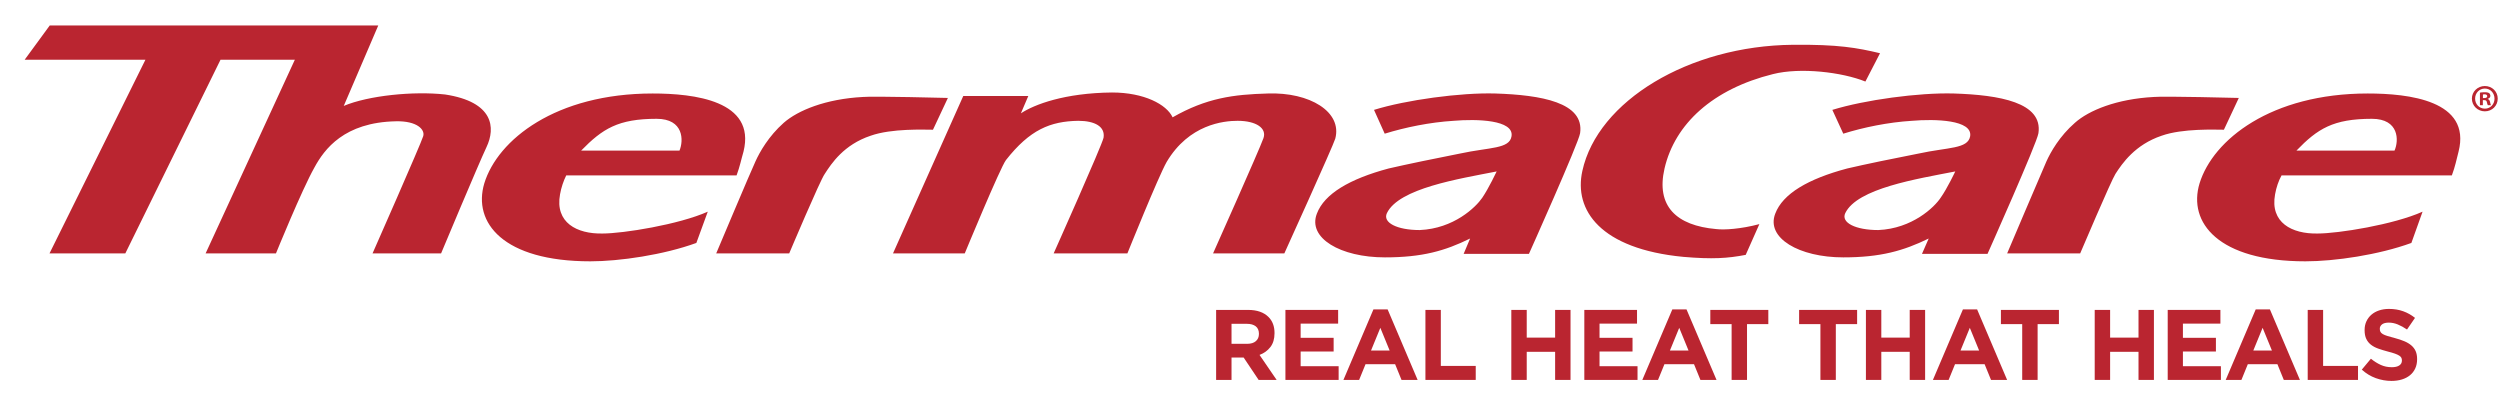
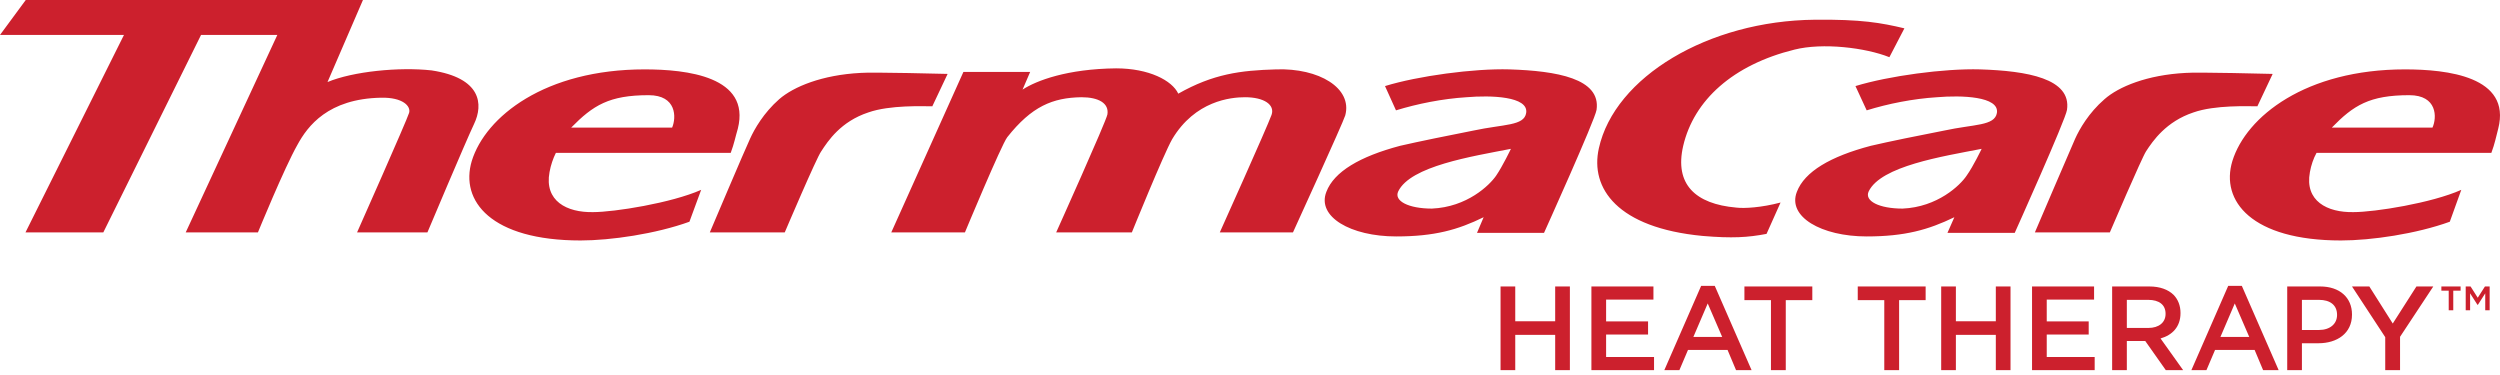
- <svg xmlns="http://www.w3.org/2000/svg" xmlns:xlink="http://www.w3.org/1999/xlink" width="400px" height="65px" viewBox="0 0 400 65" version="1.1">
+ <svg xmlns="http://www.w3.org/2000/svg" width="400px" height="60px" viewBox="0 0 400 60" version="1.1">
  <g id="Page-1" stroke="none" stroke-width="1" fill="none" fill-rule="evenodd">
-     <g id="brand-thermacare">
-       <path d="M397.269,15.69 L397.49,15.69 C397.748,15.69 397.957,15.604 397.957,15.396 C397.957,15.211 397.822,15.089 397.527,15.089 C397.404,15.089 397.318,15.101 397.269,15.114 L397.269,15.69 M397.256,16.831 L396.79,16.831 L396.79,14.819 C396.975,14.782 397.232,14.757 397.563,14.757 C397.944,14.757 398.116,14.819 398.264,14.905 C398.373,14.991 398.459,15.15 398.459,15.347 C398.459,15.568 398.288,15.739 398.042,15.812 L398.042,15.837 C398.238,15.911 398.349,16.058 398.41,16.328 C398.471,16.635 398.508,16.758 398.558,16.831 L398.055,16.831 C397.993,16.758 397.957,16.573 397.895,16.34 C397.858,16.119 397.736,16.021 397.478,16.021 L397.256,16.021 L397.256,16.831 M396.018,15.776 C396.018,16.672 396.68,17.383 397.588,17.383 C398.471,17.383 399.121,16.672 399.121,15.789 C399.121,14.892 398.471,14.168 397.576,14.168 C396.68,14.168 396.018,14.892 396.018,15.776 M399.637,15.776 C399.637,16.917 398.741,17.813 397.576,17.813 C396.422,17.813 395.502,16.917 395.502,15.776 C395.502,14.659 396.422,13.764 397.576,13.764 C398.741,13.764 399.637,14.659 399.637,15.776" id="Fill-47" fill="#BA2530" />
-       <image id="Image-48" x="0" y="0" width="400" height="48.263" xlink:href="" />
-       <image id="Image-49" x="395.302" y="13.45" width="4.503" height="4.6" xlink:href="" />
-       <path d="M327.422,25.839 C326.748,27.348 321.144,40.543 321.144,40.543 L332.829,40.543 C332.829,40.543 337.83,28.784 338.468,27.829 C339.543,26.159 341.604,23.145 345.862,21.715 C349.229,20.519 354.44,20.755 355.825,20.755 L358.209,15.671 C358.209,15.671 346.295,15.358 344.623,15.515 C338.666,15.829 334.217,17.659 331.988,19.647 C329.529,21.791 328.099,24.334 327.422,25.839 Z M120.868,25.839 C120.153,27.348 114.593,40.543 114.593,40.543 L126.274,40.543 C126.274,40.543 131.241,28.784 131.955,27.829 C133.03,26.159 135.013,23.145 139.304,21.715 C142.678,20.519 147.889,20.755 149.276,20.755 L151.661,15.671 C151.661,15.671 139.741,15.358 138.073,15.515 C132.112,15.829 127.665,17.659 125.4,19.647 C122.978,21.791 121.544,24.334 120.868,25.839 Z M300.525,36.809 C305.969,36.571 309.506,33.153 310.499,31.645 C311.574,30.132 312.843,27.43 312.843,27.43 C306.728,28.624 297.152,30.132 295.24,34.105 C294.528,35.619 296.874,36.809 300.525,36.809 Z M318.004,40.618 L307.517,40.618 L308.592,38.162 C304.539,40.142 300.851,41.18 294.925,41.18 C287.855,41.18 282.533,38.08 284.039,34.186 C285.234,31.008 289.283,28.624 295.559,26.956 C298.26,26.32 303.267,25.287 306.964,24.571 C311.693,23.537 314.87,23.855 315.226,21.791 C315.625,19.17 309.624,19.009 305.889,19.33 C302.115,19.566 298.224,20.362 294.925,21.389 L293.175,17.58 C298.34,15.99 307.003,14.799 312.607,14.959 C319.916,15.193 326.871,16.387 326.149,21.313 C325.952,22.823 318.004,40.618 318.004,40.618 Z M227.151,36.809 C232.634,36.571 236.129,33.153 237.16,31.645 C238.191,30.132 239.467,27.43 239.467,27.43 C233.383,28.624 223.813,30.132 221.904,34.105 C221.19,35.619 223.533,36.809 227.151,36.809 Z M244.63,40.618 L234.183,40.618 L235.217,38.162 C231.201,40.142 227.551,41.18 221.586,41.18 C214.475,41.18 209.191,38.08 210.698,34.186 C211.892,31.008 215.949,28.624 222.187,26.956 C224.922,26.32 229.931,25.287 233.583,24.571 C238.353,23.537 241.531,23.855 241.847,21.791 C242.245,19.17 236.288,19.009 232.555,19.33 C228.778,19.566 224.884,20.362 221.553,21.389 L219.841,17.58 C224.965,15.99 233.702,14.799 239.231,14.959 C246.573,15.193 253.529,16.387 252.817,21.313 C252.61,22.823 244.63,40.618 244.63,40.618 Z M300.803,8.517 C297.152,7.646 294.091,7.09 286.817,7.167 C270.253,7.327 255.632,16.15 253.176,27.348 C251.781,33.631 256.073,39.827 269.34,41.1 C273.989,41.497 276.413,41.337 279.314,40.779 L281.5,35.857 C278.52,36.651 275.854,36.809 274.584,36.651 C268.226,36.09 264.931,32.995 266.324,26.956 C267.988,19.802 274.065,14.242 283.679,11.855 C288.051,10.748 294.73,11.541 298.463,13.048 L300.803,8.517 Z M71.208,15.116 C66.165,14.562 58.975,15.275 55,16.947 L60.523,4.071 L7.962,4.071 L3.947,9.557 L23.27,9.557 L7.921,40.543 L20.052,40.543 L35.283,9.557 L47.176,9.557 L32.898,40.543 L44.154,40.543 C44.154,40.543 48.288,30.373 50.309,26.799 C51.903,23.855 55.08,19.566 63.343,19.406 C66.759,19.33 68.032,20.755 67.714,21.791 C67.359,22.983 59.608,40.543 59.608,40.543 L70.574,40.543 C70.574,40.543 76.492,26.401 77.84,23.537 C79.311,20.442 79,16.305 71.208,15.116 Z M154.123,15.358 L142.88,40.543 L154.361,40.543 C154.361,40.543 160.042,26.799 160.954,25.61 C164.77,20.755 168.03,19.406 172.518,19.33 C175.216,19.33 176.846,20.28 176.569,22.032 C176.367,23.145 168.585,40.543 168.585,40.543 L180.383,40.543 C180.383,40.543 185.309,28.308 186.658,25.924 C190.238,19.882 195.796,19.33 198.022,19.33 C200.999,19.33 202.711,20.519 202.154,22.106 C201.44,24.098 194.09,40.543 194.09,40.543 L205.495,40.543 C205.495,40.543 213.321,23.305 213.642,22.188 C214.794,17.897 209.546,14.722 202.865,14.959 C197.308,15.116 193.057,15.671 187.616,18.771 C186.658,16.703 183.044,14.799 177.922,14.799 C170.334,14.877 165.522,16.703 163.342,18.133 L164.529,15.358 L154.123,15.358 Z M379.506,19.009 C373.309,19.009 370.806,20.598 367.428,24.098 L383.121,24.098 C383.837,22.509 383.878,19.009 379.506,19.009 Z M385.82,38.871 C380.582,40.779 373.59,41.812 368.856,41.812 C354.951,41.812 350.028,35.619 351.929,29.338 C354.085,22.349 363.377,14.959 378.832,14.959 C385.381,14.959 395.438,16.071 393.371,24.253 C393.015,25.61 392.855,26.553 392.297,28.067 L365.046,28.067 C364.566,28.939 364.21,29.974 364.013,31.084 C363.174,35.619 366.715,37.445 370.806,37.363 C374.142,37.363 383.001,35.938 387.611,33.867 L385.82,38.871 Z M105.059,19.009 C98.898,19.009 96.396,20.598 92.981,24.098 L108.717,24.098 C109.389,22.509 109.428,19.009 105.059,19.009 Z M111.416,38.871 C106.173,40.779 99.137,41.812 94.454,41.812 C80.505,41.812 75.618,35.619 77.486,29.338 C79.631,22.349 88.929,14.959 104.424,14.959 C110.979,14.959 120.992,16.071 118.962,24.253 C118.565,25.61 118.408,26.553 117.851,28.067 L90.596,28.067 C90.163,28.939 89.805,29.974 89.607,31.084 C88.772,35.619 92.302,37.445 96.396,37.363 C99.696,37.363 108.595,35.938 113.244,33.867 L111.416,38.871 L111.416,38.871 Z" id="Fill-50" fill="#BA2530" />
-       <image id="Image-51" x="192.583" y="47.658" width="197.768" height="16.88" xlink:href="" />
-       <image id="Image-52" x="192.583" y="47.366" width="197.671" height="0.897" xlink:href="" />
-       <path d="M199.54,55.011 C200.149,55.011 200.616,54.867 200.94,54.581 C201.266,54.295 201.429,53.912 201.429,53.435 L201.429,53.402 C201.429,52.872 201.258,52.474 200.917,52.208 C200.575,51.943 200.101,51.81 199.492,51.81 L197.044,51.81 L197.044,55.011 L199.54,55.011 Z M194.58,49.587 L199.701,49.587 C201.119,49.587 202.207,49.966 202.964,50.722 C203.604,51.362 203.924,52.216 203.924,53.283 L203.924,53.314 C203.924,54.222 203.703,54.96 203.261,55.53 C202.818,56.101 202.239,56.52 201.524,56.787 L204.261,60.787 L201.381,60.787 L198.981,57.202 L197.044,57.202 L197.044,60.787 L194.58,60.787 L194.58,49.587 L194.58,49.587 Z" id="Fill-53" fill="#BA2530" />
-       <polyline id="Fill-54" fill="#BA2530" points="205.669 49.587 214.101 49.587 214.101 51.779 208.101 51.779 208.101 54.05 213.381 54.05 213.381 56.242 208.101 56.242 208.101 58.594 214.181 58.594 214.181 60.787 205.669 60.787 205.669 49.587" />
-       <path d="M222.341,56.082 L220.853,52.45 L219.365,56.082 L222.341,56.082 Z M219.749,49.506 L222.021,49.506 L226.82,60.787 L224.244,60.787 L223.22,58.274 L218.484,58.274 L217.46,60.787 L214.949,60.787 L219.749,49.506 L219.749,49.506 Z" id="Fill-55" fill="#BA2530" />
-       <polyline id="Fill-56" fill="#BA2530" points="228.069 49.587 230.532 49.587 230.532 58.547 236.117 58.547 236.117 60.787 228.069 60.787 228.069 49.587" />
-       <polyline id="Fill-57" fill="#BA2530" points="241.812 49.587 244.276 49.587 244.276 54.019 248.82 54.019 248.82 49.587 251.284 49.587 251.284 60.787 248.82 60.787 248.82 56.29 244.276 56.29 244.276 60.787 241.812 60.787 241.812 49.587" />
-       <polyline id="Fill-58" fill="#BA2530" points="253.492 49.587 261.924 49.587 261.924 51.779 255.924 51.779 255.924 54.05 261.204 54.05 261.204 56.242 255.924 56.242 255.924 58.594 262.004 58.594 262.004 60.787 253.492 60.787 253.492 49.587" />
-       <path d="M270.164,56.082 L268.676,52.45 L267.188,56.082 L270.164,56.082 Z M267.572,49.506 L269.843,49.506 L274.644,60.787 L272.068,60.787 L271.043,58.274 L266.308,58.274 L265.284,60.787 L262.771,60.787 L267.572,49.506 L267.572,49.506 Z" id="Fill-59" fill="#BA2530" />
-       <polyline id="Fill-60" fill="#BA2530" points="277.059 51.859 273.651 51.859 273.651 49.587 282.931 49.587 282.931 51.859 279.523 51.859 279.523 60.787 277.059 60.787 277.059 51.859" />
-       <polyline id="Fill-61" fill="#BA2530" points="291.267 51.859 287.859 51.859 287.859 49.587 297.139 49.587 297.139 51.859 293.732 51.859 293.732 60.787 291.267 60.787 291.267 51.859" />
-       <polyline id="Fill-62" fill="#BA2530" points="298.547 49.587 301.01 49.587 301.01 54.019 305.554 54.019 305.554 49.587 308.019 49.587 308.019 60.787 305.554 60.787 305.554 56.29 301.01 56.29 301.01 60.787 298.547 60.787 298.547 49.587" />
-       <path d="M316.659,56.082 L315.171,52.45 L313.683,56.082 L316.659,56.082 Z M314.067,49.506 L316.339,49.506 L321.139,60.787 L318.563,60.787 L317.539,58.274 L312.803,58.274 L311.779,60.787 L309.266,60.787 L314.067,49.506 L314.067,49.506 Z" id="Fill-63" fill="#BA2530" />
-       <polyline id="Fill-64" fill="#BA2530" points="323.554 51.859 320.147 51.859 320.147 49.587 329.427 49.587 329.427 51.859 326.018 51.859 326.018 60.787 323.554 60.787 323.554 51.859" />
-       <polyline id="Fill-65" fill="#BA2530" points="335.153 49.587 337.618 49.587 337.618 54.019 342.162 54.019 342.162 49.587 344.627 49.587 344.627 60.787 342.162 60.787 342.162 56.29 337.618 56.29 337.618 60.787 335.153 60.787 335.153 49.587" />
-       <polyline id="Fill-66" fill="#BA2530" points="346.833 49.587 355.265 49.587 355.265 51.779 349.266 51.779 349.266 54.05 354.546 54.05 354.546 56.242 349.266 56.242 349.266 58.594 355.346 58.594 355.346 60.787 346.833 60.787 346.833 49.587" />
-       <path d="M363.506,56.082 L362.018,52.45 L360.53,56.082 L363.506,56.082 Z M360.913,49.506 L363.186,49.506 L367.986,60.787 L365.409,60.787 L364.386,58.274 L359.65,58.274 L358.626,60.787 L356.113,60.787 L360.913,49.506 L360.913,49.506 Z" id="Fill-67" fill="#BA2530" />
-       <polyline id="Fill-68" fill="#BA2530" points="369.233 49.587 371.698 49.587 371.698 58.547 377.282 58.547 377.282 60.787 369.233 60.787 369.233 49.587" />
-       <path d="M382.641,60.947 C381.788,60.947 380.95,60.798 380.129,60.503 C379.308,60.207 378.562,59.753 377.889,59.141 L379.346,57.394 C379.857,57.811 380.383,58.141 380.921,58.387 C381.46,58.632 382.049,58.754 382.689,58.754 C383.202,58.754 383.599,58.662 383.882,58.475 C384.163,58.289 384.306,58.03 384.306,57.7 L384.306,57.669 C384.306,57.509 384.276,57.368 384.218,57.245 C384.159,57.123 384.047,57.007 383.882,56.902 C383.716,56.795 383.486,56.689 383.194,56.582 C382.9,56.475 382.519,56.364 382.049,56.246 C381.483,56.097 380.972,55.94 380.513,55.775 C380.055,55.611 379.666,55.403 379.346,55.152 C379.026,54.902 378.777,54.591 378.602,54.218 C378.425,53.846 378.337,53.383 378.337,52.829 L378.337,52.797 C378.337,52.285 378.433,51.826 378.624,51.416 C378.814,51.005 379.082,50.651 379.426,50.352 C379.77,50.055 380.182,49.826 380.66,49.666 C381.138,49.506 381.665,49.427 382.241,49.427 C383.063,49.427 383.817,49.55 384.505,49.798 C385.193,50.044 385.825,50.399 386.401,50.861 L385.122,52.722 C384.62,52.381 384.129,52.112 383.649,51.914 C383.169,51.717 382.689,51.619 382.209,51.619 C381.729,51.619 381.369,51.712 381.129,51.897 C380.889,52.085 380.77,52.316 380.77,52.592 L380.77,52.625 C380.77,52.806 380.804,52.963 380.873,53.096 C380.942,53.229 381.068,53.349 381.249,53.455 C381.43,53.561 381.679,53.663 381.993,53.759 C382.308,53.855 382.705,53.966 383.186,54.094 C383.75,54.243 384.255,54.411 384.697,54.598 C385.14,54.784 385.513,55.008 385.817,55.269 C386.121,55.529 386.351,55.835 386.506,56.187 C386.659,56.538 386.737,56.959 386.737,57.448 L386.737,57.481 C386.737,58.034 386.636,58.527 386.435,58.958 C386.234,59.389 385.953,59.751 385.593,60.044 C385.233,60.337 384.802,60.561 384.303,60.715 C383.804,60.869 383.249,60.947 382.641,60.947" id="Fill-69" fill="#BA2530" />
+     <g id="brand-thermacare" fill="#CC202D" fill-rule="nonzero">
+       <path d="M332.025,22.192 C331.335,23.73 325.582,37.181 325.582,37.181 L337.575,37.181 C337.575,37.181 342.709,25.194 343.364,24.22 C344.468,22.517 346.583,19.445 350.953,17.988 C354.41,16.768 359.758,17.009 361.18,17.009 L363.627,11.826 C363.627,11.826 351.398,11.508 349.681,11.667 C343.568,11.988 339,13.853 336.713,15.879 C334.189,18.066 332.72,20.658 332.025,22.192 Z M120.012,22.192 C119.277,23.73 113.571,37.181 113.571,37.181 L125.561,37.181 C125.561,37.181 130.659,25.194 131.391,24.22 C132.495,22.517 134.531,19.445 138.935,17.988 C142.398,16.768 147.747,17.009 149.17,17.009 L151.619,11.826 C151.619,11.826 139.384,11.508 137.672,11.667 C131.553,11.988 126.989,13.853 124.663,15.879 C122.177,18.066 120.705,20.658 120.012,22.192 Z M304.418,33.375 C310.006,33.133 313.636,29.648 314.655,28.11 C315.759,26.567 317.062,23.814 317.062,23.814 C310.785,25.031 300.955,26.567 298.993,30.618 C298.262,32.161 300.67,33.375 304.418,33.375 Z M322.358,37.257 L311.594,37.257 L312.698,34.754 C308.538,36.772 304.752,37.83 298.669,37.83 C291.412,37.83 285.95,34.669 287.497,30.7 C288.722,27.46 292.878,25.031 299.321,23.331 C302.093,22.682 307.232,21.629 311.028,20.899 C315.881,19.844 319.142,20.169 319.507,18.066 C319.918,15.393 313.758,15.229 309.924,15.556 C306.05,15.797 302.056,16.608 298.669,17.656 L296.873,13.772 C302.175,12.151 311.066,10.937 316.819,11.101 C324.322,11.339 331.46,12.556 330.719,17.578 C330.517,19.116 322.358,37.257 322.358,37.257 Z M229.104,33.375 C234.733,33.133 238.32,29.648 239.378,28.11 C240.436,26.567 241.746,23.814 241.746,23.814 C235.501,25.031 225.678,26.567 223.718,30.618 C222.985,32.161 225.39,33.375 229.104,33.375 Z M247.045,37.257 L236.322,37.257 L237.383,34.754 C233.261,36.772 229.514,37.83 223.392,37.83 C216.093,37.83 210.669,34.669 212.216,30.7 C213.442,27.46 217.605,25.031 224.009,23.331 C226.817,22.682 231.958,21.629 235.706,20.899 C240.602,19.844 243.864,20.169 244.189,18.066 C244.596,15.393 238.482,15.229 234.651,15.556 C230.775,15.797 226.777,16.608 223.358,17.656 L221.601,13.772 C226.86,12.151 235.828,10.937 241.503,11.101 C249.04,11.339 256.179,12.556 255.448,17.578 C255.237,19.116 247.045,37.257 247.045,37.257 Z M304.703,4.533 C300.955,3.645 297.815,3.079 290.348,3.157 C273.346,3.321 258.338,12.314 255.816,23.73 C254.385,30.134 258.791,36.452 272.408,37.749 C277.18,38.153 279.668,37.989 282.646,37.422 L284.89,32.404 C281.831,33.213 279.095,33.375 277.791,33.213 C271.265,32.641 267.883,29.486 269.313,23.331 C271.021,16.038 277.258,10.369 287.127,7.935 C291.614,6.807 298.469,7.616 302.302,9.152 L304.703,4.533 Z M69.039,11.261 C63.862,10.695 56.482,11.423 52.402,13.127 L58.071,0 L4.121,0 L0,5.593 L19.834,5.593 L4.079,37.181 L16.531,37.181 L32.165,5.593 L44.372,5.593 L29.716,37.181 L41.27,37.181 C41.27,37.181 45.513,26.814 47.588,23.171 C49.224,20.169 52.485,15.797 60.966,15.633 C64.473,15.556 65.779,17.009 65.453,18.066 C65.088,19.28 57.132,37.181 57.132,37.181 L68.388,37.181 C68.388,37.181 74.463,22.765 75.846,19.844 C77.357,16.689 77.036,12.473 69.039,11.261 Z M154.146,11.508 L142.605,37.181 L154.39,37.181 C154.39,37.181 160.221,23.171 161.157,21.958 C165.075,17.009 168.42,15.633 173.026,15.556 C175.796,15.556 177.47,16.525 177.185,18.311 C176.978,19.445 168.99,37.181 168.99,37.181 L181.099,37.181 C181.099,37.181 186.156,24.707 187.541,22.278 C191.215,16.118 196.92,15.556 199.205,15.556 C202.261,15.556 204.018,16.768 203.447,18.385 C202.714,20.416 195.169,37.181 195.169,37.181 L206.876,37.181 C206.876,37.181 214.909,19.608 215.238,18.47 C216.42,14.096 211.034,10.859 204.176,11.101 C198.472,11.261 194.109,11.826 188.524,14.987 C187.541,12.879 183.831,10.937 178.574,10.937 C170.784,11.017 165.846,12.879 163.609,14.336 L164.827,11.508 L154.146,11.508 Z M385.487,15.229 C379.126,15.229 376.557,16.849 373.09,20.416 L389.196,20.416 C389.933,18.797 389.974,15.229 385.487,15.229 Z M391.968,35.477 C386.591,37.422 379.414,38.475 374.556,38.475 C360.283,38.475 355.229,32.161 357.181,25.759 C359.394,18.633 368.932,11.101 384.795,11.101 C391.517,11.101 401.839,12.233 399.718,20.575 C399.353,21.958 399.189,22.92 398.615,24.463 L370.644,24.463 C370.151,25.351 369.786,26.407 369.584,27.539 C368.724,32.161 372.357,34.022 376.557,33.939 C379.981,33.939 389.074,32.487 393.806,30.375 L391.968,35.477 Z M103.785,15.229 C97.461,15.229 94.893,16.849 91.388,20.416 L107.54,20.416 C108.23,18.797 108.269,15.229 103.785,15.229 Z M110.309,35.477 C104.929,37.422 97.707,38.475 92.899,38.475 C78.582,38.475 73.566,32.161 75.483,25.759 C77.685,18.633 87.228,11.101 103.133,11.101 C109.862,11.101 120.139,12.233 118.055,20.575 C117.647,21.958 117.486,22.92 116.915,24.463 L88.939,24.463 C88.495,25.351 88.127,26.407 87.924,27.539 C87.067,32.161 90.691,34.022 94.893,33.939 C98.28,33.939 107.414,32.487 112.186,30.375 L110.309,35.477 L110.309,35.477 Z" id="Fill-3" />
+       <path d="M394.513,45.835 L395.291,45.835 L396.44,47.639 L397.59,45.835 L398.344,45.835 L398.344,49.641 L397.639,49.641 L397.639,46.935 L396.465,48.763 L396.391,48.763 L395.217,46.935 L395.217,49.641 L394.513,49.641 L394.513,45.835 Z M391.794,46.503 L390.62,46.503 L390.62,45.835 L393.697,45.835 L393.697,46.503 L392.523,46.503 L392.523,49.641 L391.794,49.641 L391.794,46.503 Z M381.637,53.944 L376.32,45.835 L379.093,45.835 L382.841,51.764 L386.629,45.835 L389.325,45.835 L384.008,53.887 L384.008,59.222 L381.637,59.222 L381.637,53.944 Z M371.042,52.796 C372.821,52.796 373.929,51.802 373.929,50.406 L373.929,50.368 C373.929,48.799 372.801,47.977 371.042,47.977 L368.307,47.977 L368.307,52.796 L371.042,52.796 Z M365.955,45.835 L371.233,45.835 C374.351,45.835 376.32,47.614 376.32,50.31 L376.32,50.348 C376.32,53.352 373.91,54.919 370.966,54.919 L368.307,54.919 L368.307,59.222 L365.955,59.222 L365.955,45.835 Z M359.878,53.906 L357.565,48.551 L355.27,53.906 L359.878,53.906 Z M356.513,45.739 L358.693,45.739 L364.583,59.222 L362.097,59.222 L360.739,55.99 L354.409,55.99 L353.032,59.222 L350.622,59.222 L356.513,45.739 Z M343.737,52.471 C345.42,52.471 346.491,51.592 346.491,50.234 L346.491,50.196 C346.491,48.761 345.457,47.977 343.717,47.977 L340.294,47.977 L340.294,52.471 L343.737,52.471 Z M337.942,45.835 L343.908,45.835 C345.591,45.835 346.91,46.333 347.771,47.174 C348.48,47.901 348.881,48.895 348.881,50.062 L348.881,50.1 C348.881,52.299 347.561,53.618 345.687,54.154 L349.302,59.222 L346.528,59.222 L343.238,54.556 L340.294,54.556 L340.294,59.222 L337.942,59.222 L337.942,45.835 Z M325.126,45.835 L335.052,45.835 L335.052,47.939 L327.478,47.939 L327.478,51.42 L334.191,51.42 L334.191,53.523 L327.478,53.523 L327.478,57.119 L335.148,57.119 L335.148,59.222 L325.126,59.222 L325.126,45.835 Z M310.59,45.835 L312.942,45.835 L312.942,51.4 L319.331,51.4 L319.331,45.835 L321.683,45.835 L321.683,59.222 L319.331,59.222 L319.331,53.581 L312.942,53.581 L312.942,59.222 L310.59,59.222 L310.59,45.835 Z M301.485,48.016 L297.24,48.016 L297.24,45.835 L308.102,45.835 L308.102,48.016 L303.857,48.016 L303.857,59.222 L301.485,59.222 L301.485,48.016 Z M283.353,48.016 L279.107,48.016 L279.107,45.835 L289.97,45.835 L289.97,48.016 L285.724,48.016 L285.724,59.222 L283.353,59.222 L283.353,48.016 Z M275.549,53.906 L273.235,48.551 L270.94,53.906 L275.549,53.906 Z M272.183,45.739 L274.363,45.739 L280.253,59.222 L277.767,59.222 L276.409,55.99 L270.079,55.99 L268.702,59.222 L266.292,59.222 L272.183,45.739 Z M254.625,45.835 L264.55,45.835 L264.55,47.939 L256.977,47.939 L256.977,51.42 L263.69,51.42 L263.69,53.523 L256.977,53.523 L256.977,57.119 L264.646,57.119 L264.646,59.222 L254.625,59.222 L254.625,45.835 Z M240.089,45.835 L242.44,45.835 L242.44,51.4 L248.829,51.4 L248.829,45.835 L251.181,45.835 L251.181,59.222 L248.829,59.222 L248.829,53.581 L242.44,53.581 L242.44,59.222 L240.089,59.222 L240.089,45.835 L240.089,45.835 Z" id="Fill-4" />
    </g>
  </g>
</svg>
